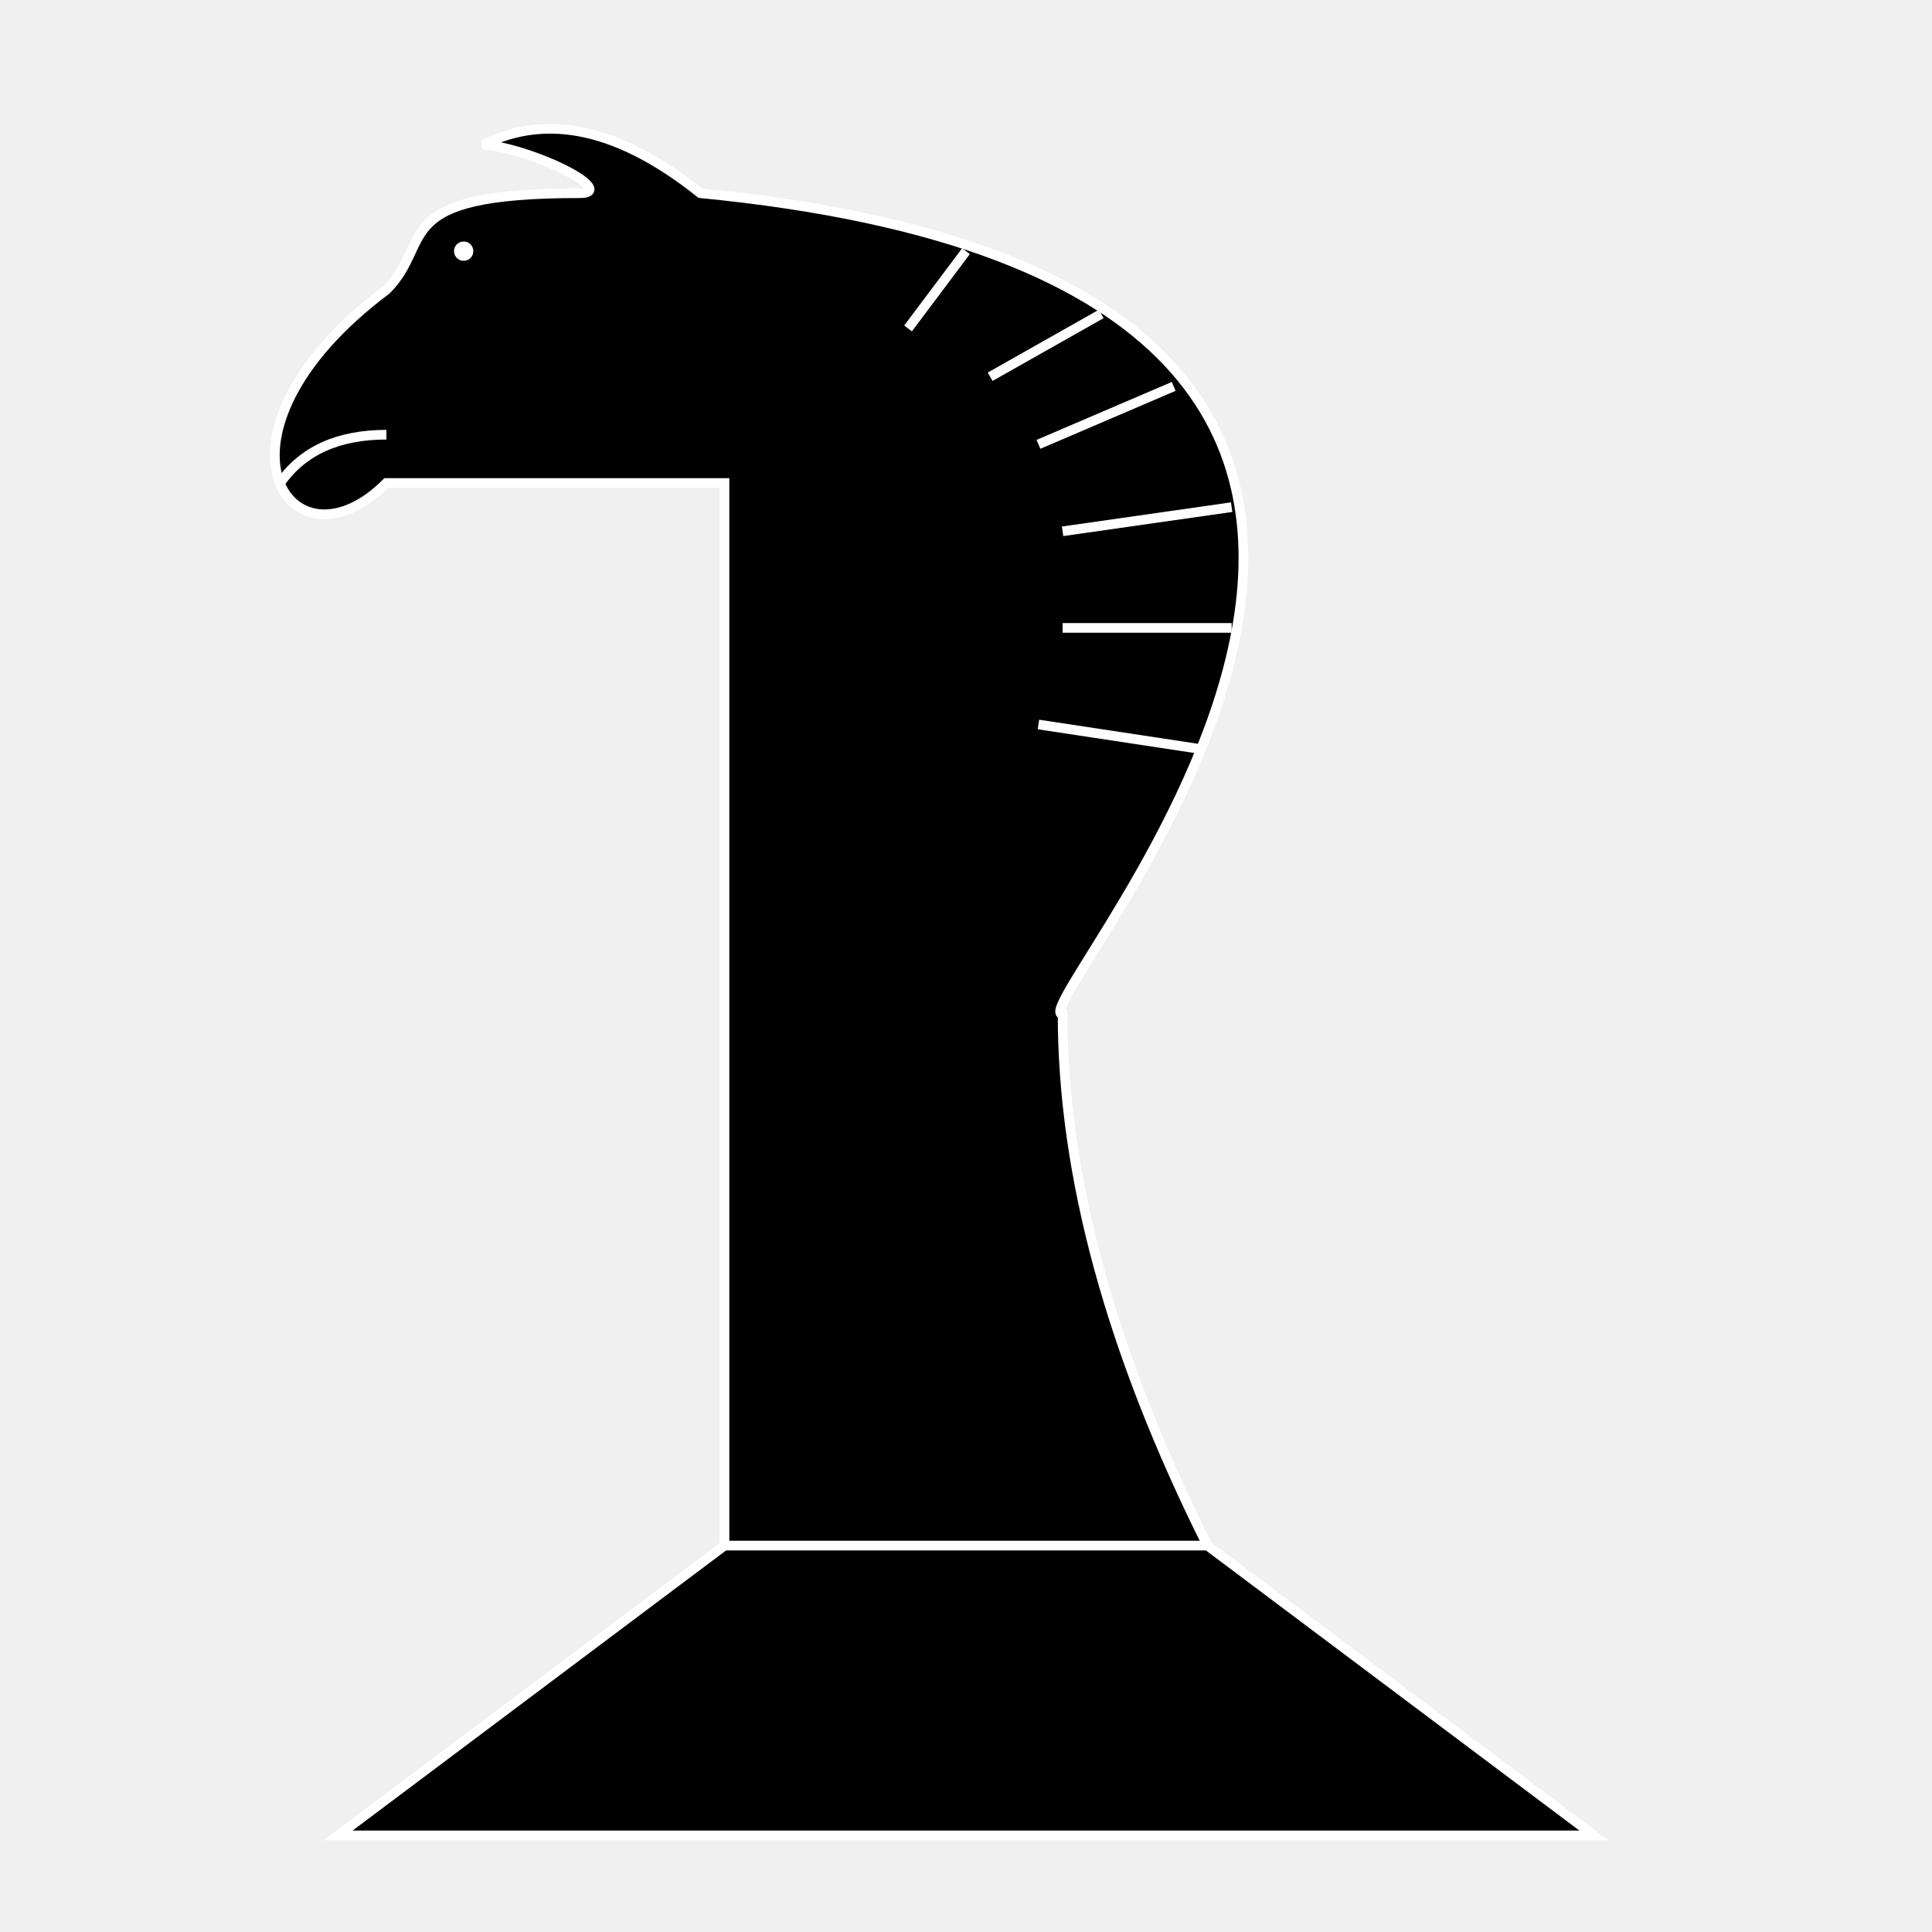
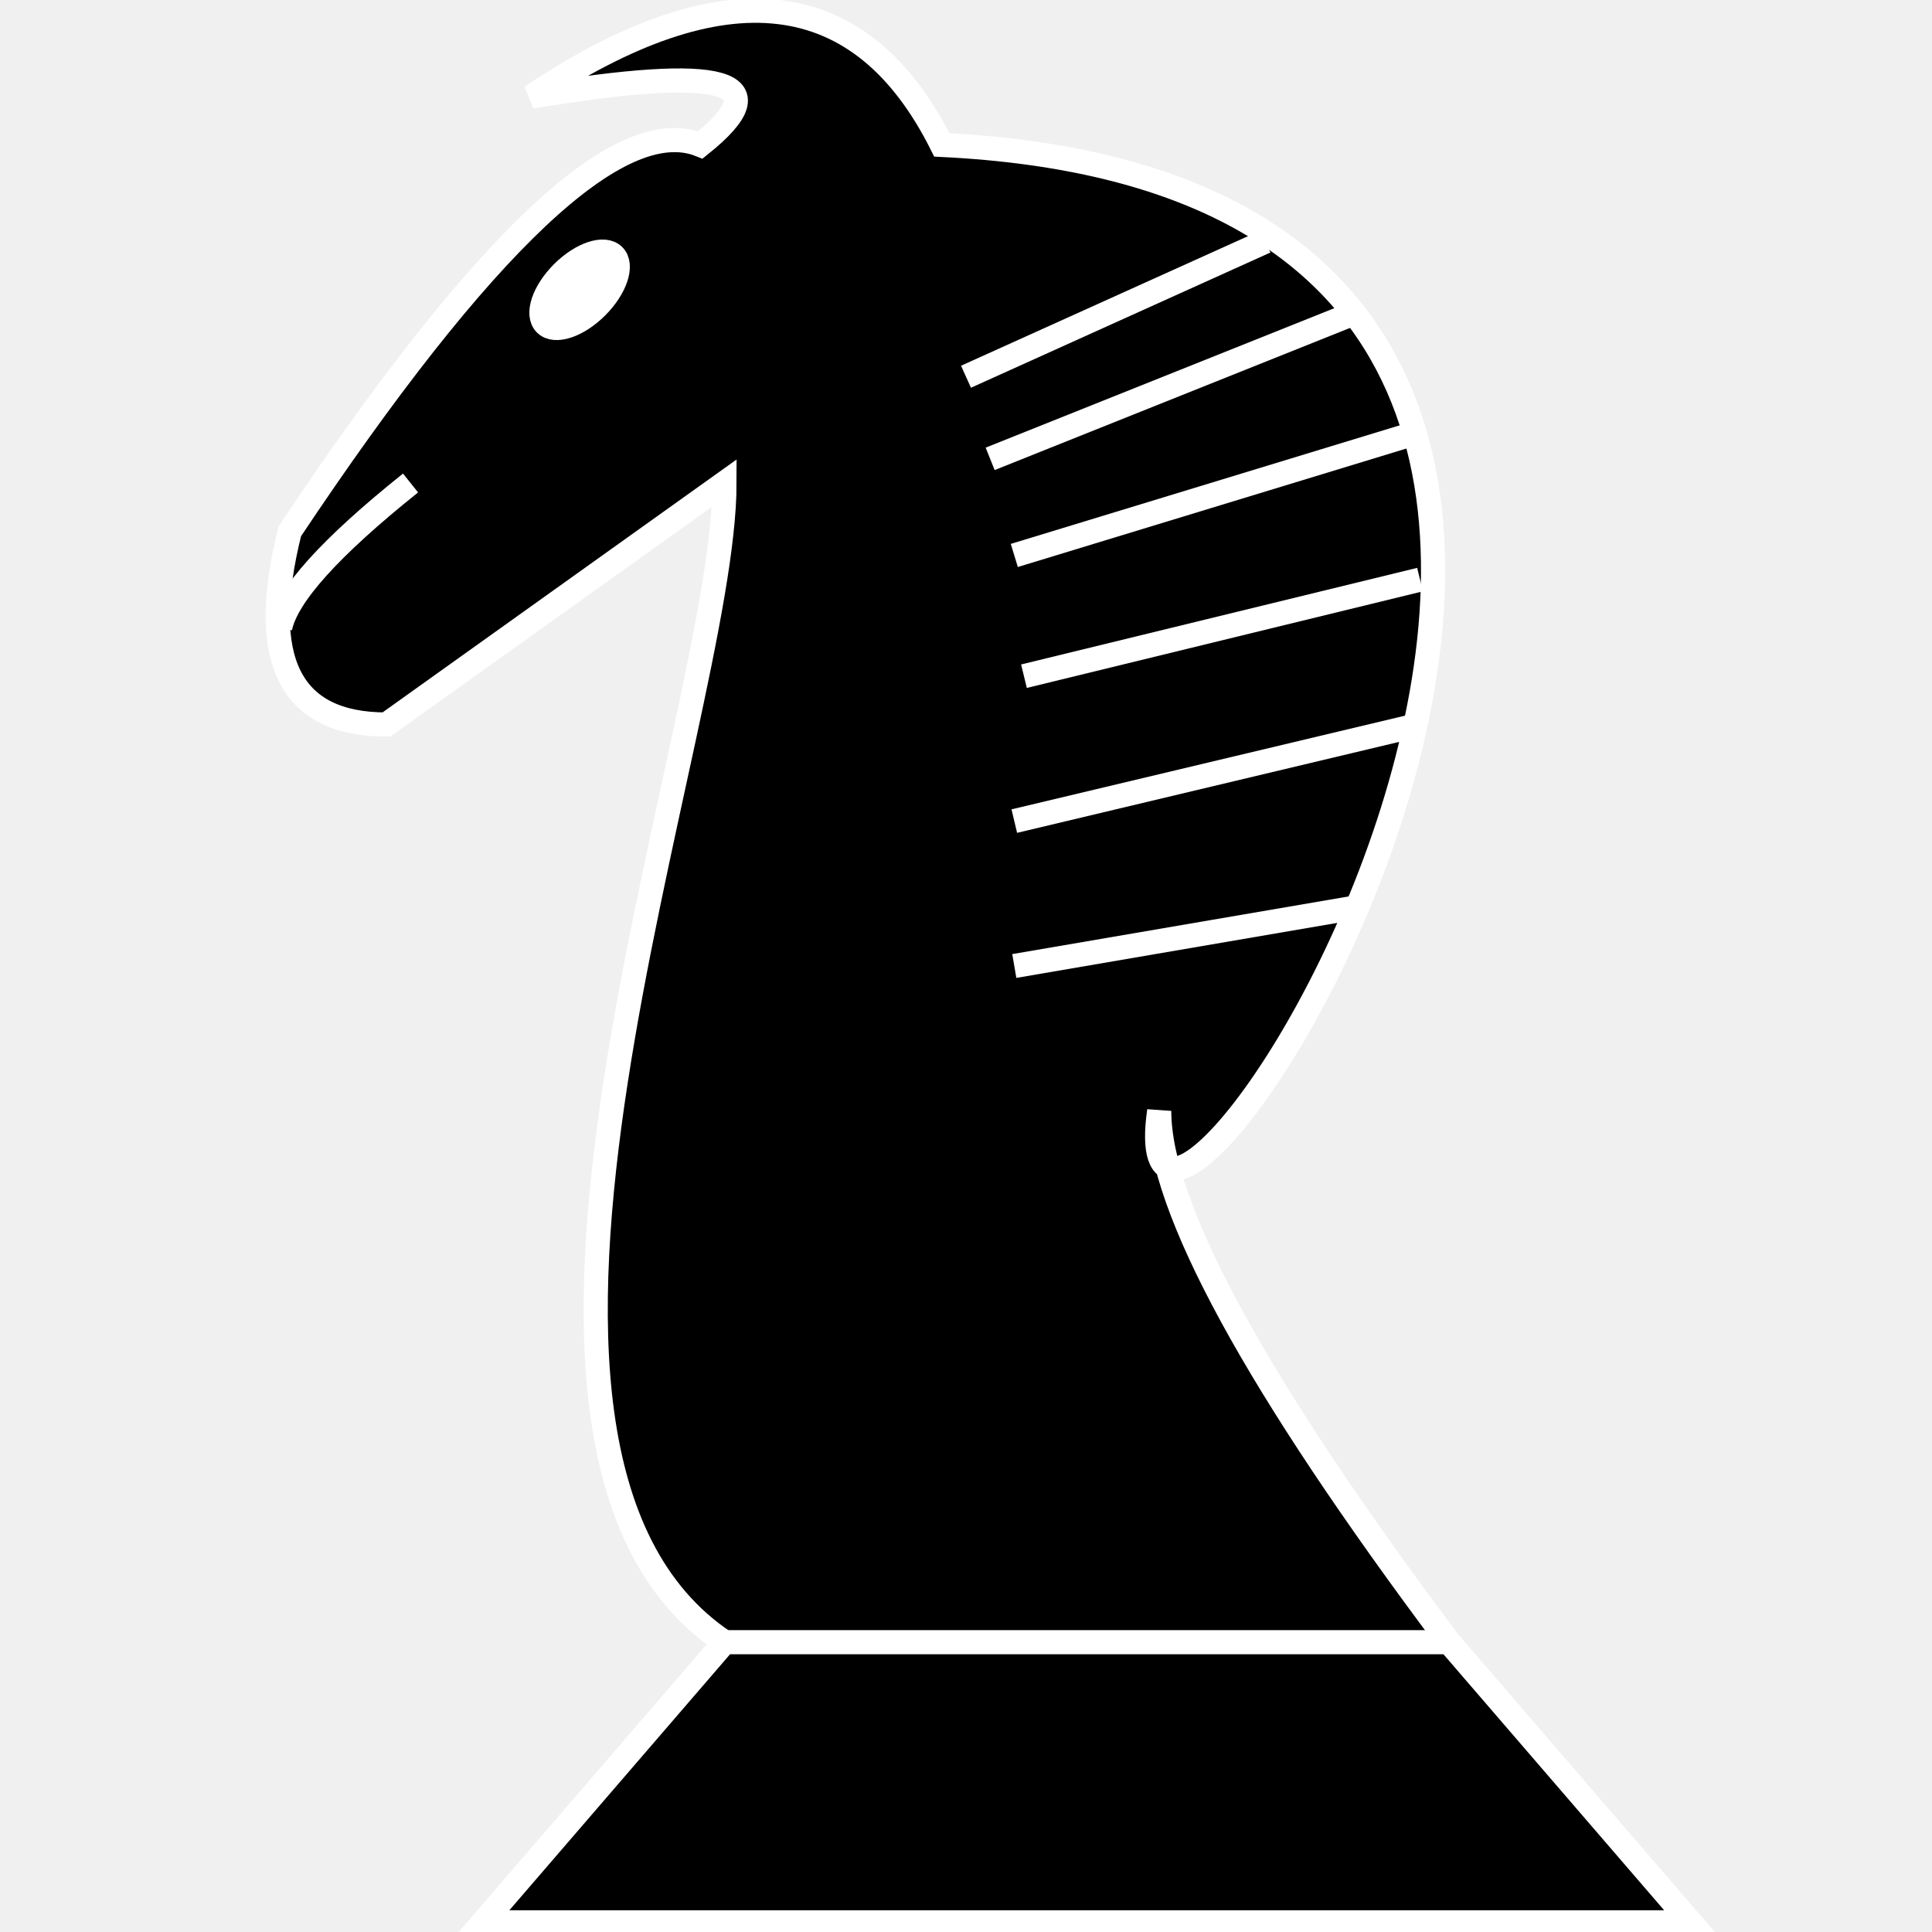
- <svg xmlns="http://www.w3.org/2000/svg" width="400" height="400" stroke="white" stroke-width="2" fill="currentColor">
-   <path d="     M 150,320     L 150,100     L 80,100     C 60,120 40,90 80,60     C 90,50 80,40 120,40     A 5 1 20 0 0 100,30     Q 120,20 145,40     C 350,60 210,210 220,210     Q 220,260 250,320     " />
-   <path d="     M 58,100     Q 65,90 80,90     " />
-   <line x1="188" y1="68" x2="200" y2="52" />
-   <line x1="205" y1="78" x2="228" y2="65" />
-   <line x1="215" y1="92" x2="243" y2="80" />
-   <line x1="220" y1="110" x2="255" y2="105" />
-   <line x1="220" y1="130" x2="255" y2="130" />
-   <line x1="215" y1="150" x2="248" y2="155" />
-   <circle r="1" cx="96" cy="52" />
-   <polygon points="150,320 250,320 330,380 70,380" />
+ <svg xmlns="http://www.w3.org/2000/svg" width="400" height="400" stroke="white" stroke-width="5" fill="currentColor">
+   <path d="     M 150,340     C 90,300 150,150 150,100     L 80,150     Q 50,150 60,110     Q 120,20 145,30     Q 170,10 110,20     Q 170,-20 195,30     C 400,40 230,300 240,230     Q 240,260 300,340     " />
+   <path d="     M 58,130     Q 60,120 85,100     " />
+   <g>
+     <line x1="200" y1="78" x2="262" y2="50" />
+     <line x1="205" y1="95" x2="280" y2="65" />
+     <line x1="210" y1="115" x2="292" y2="90" />
+     <line x1="212" y1="140" x2="294" y2="120" />
+     <line x1="210" y1="170" x2="294" y2="150" />
+     <line x1="210" y1="200" x2="280" y2="188" />
+   </g>
+   <ellipse fill="white" rx="5" ry="10" cx="120" cy="60" transform="rotate(45 120 60)" />
+   <polygon points="150,340 300,340 350,398 100,398" />
</svg>
